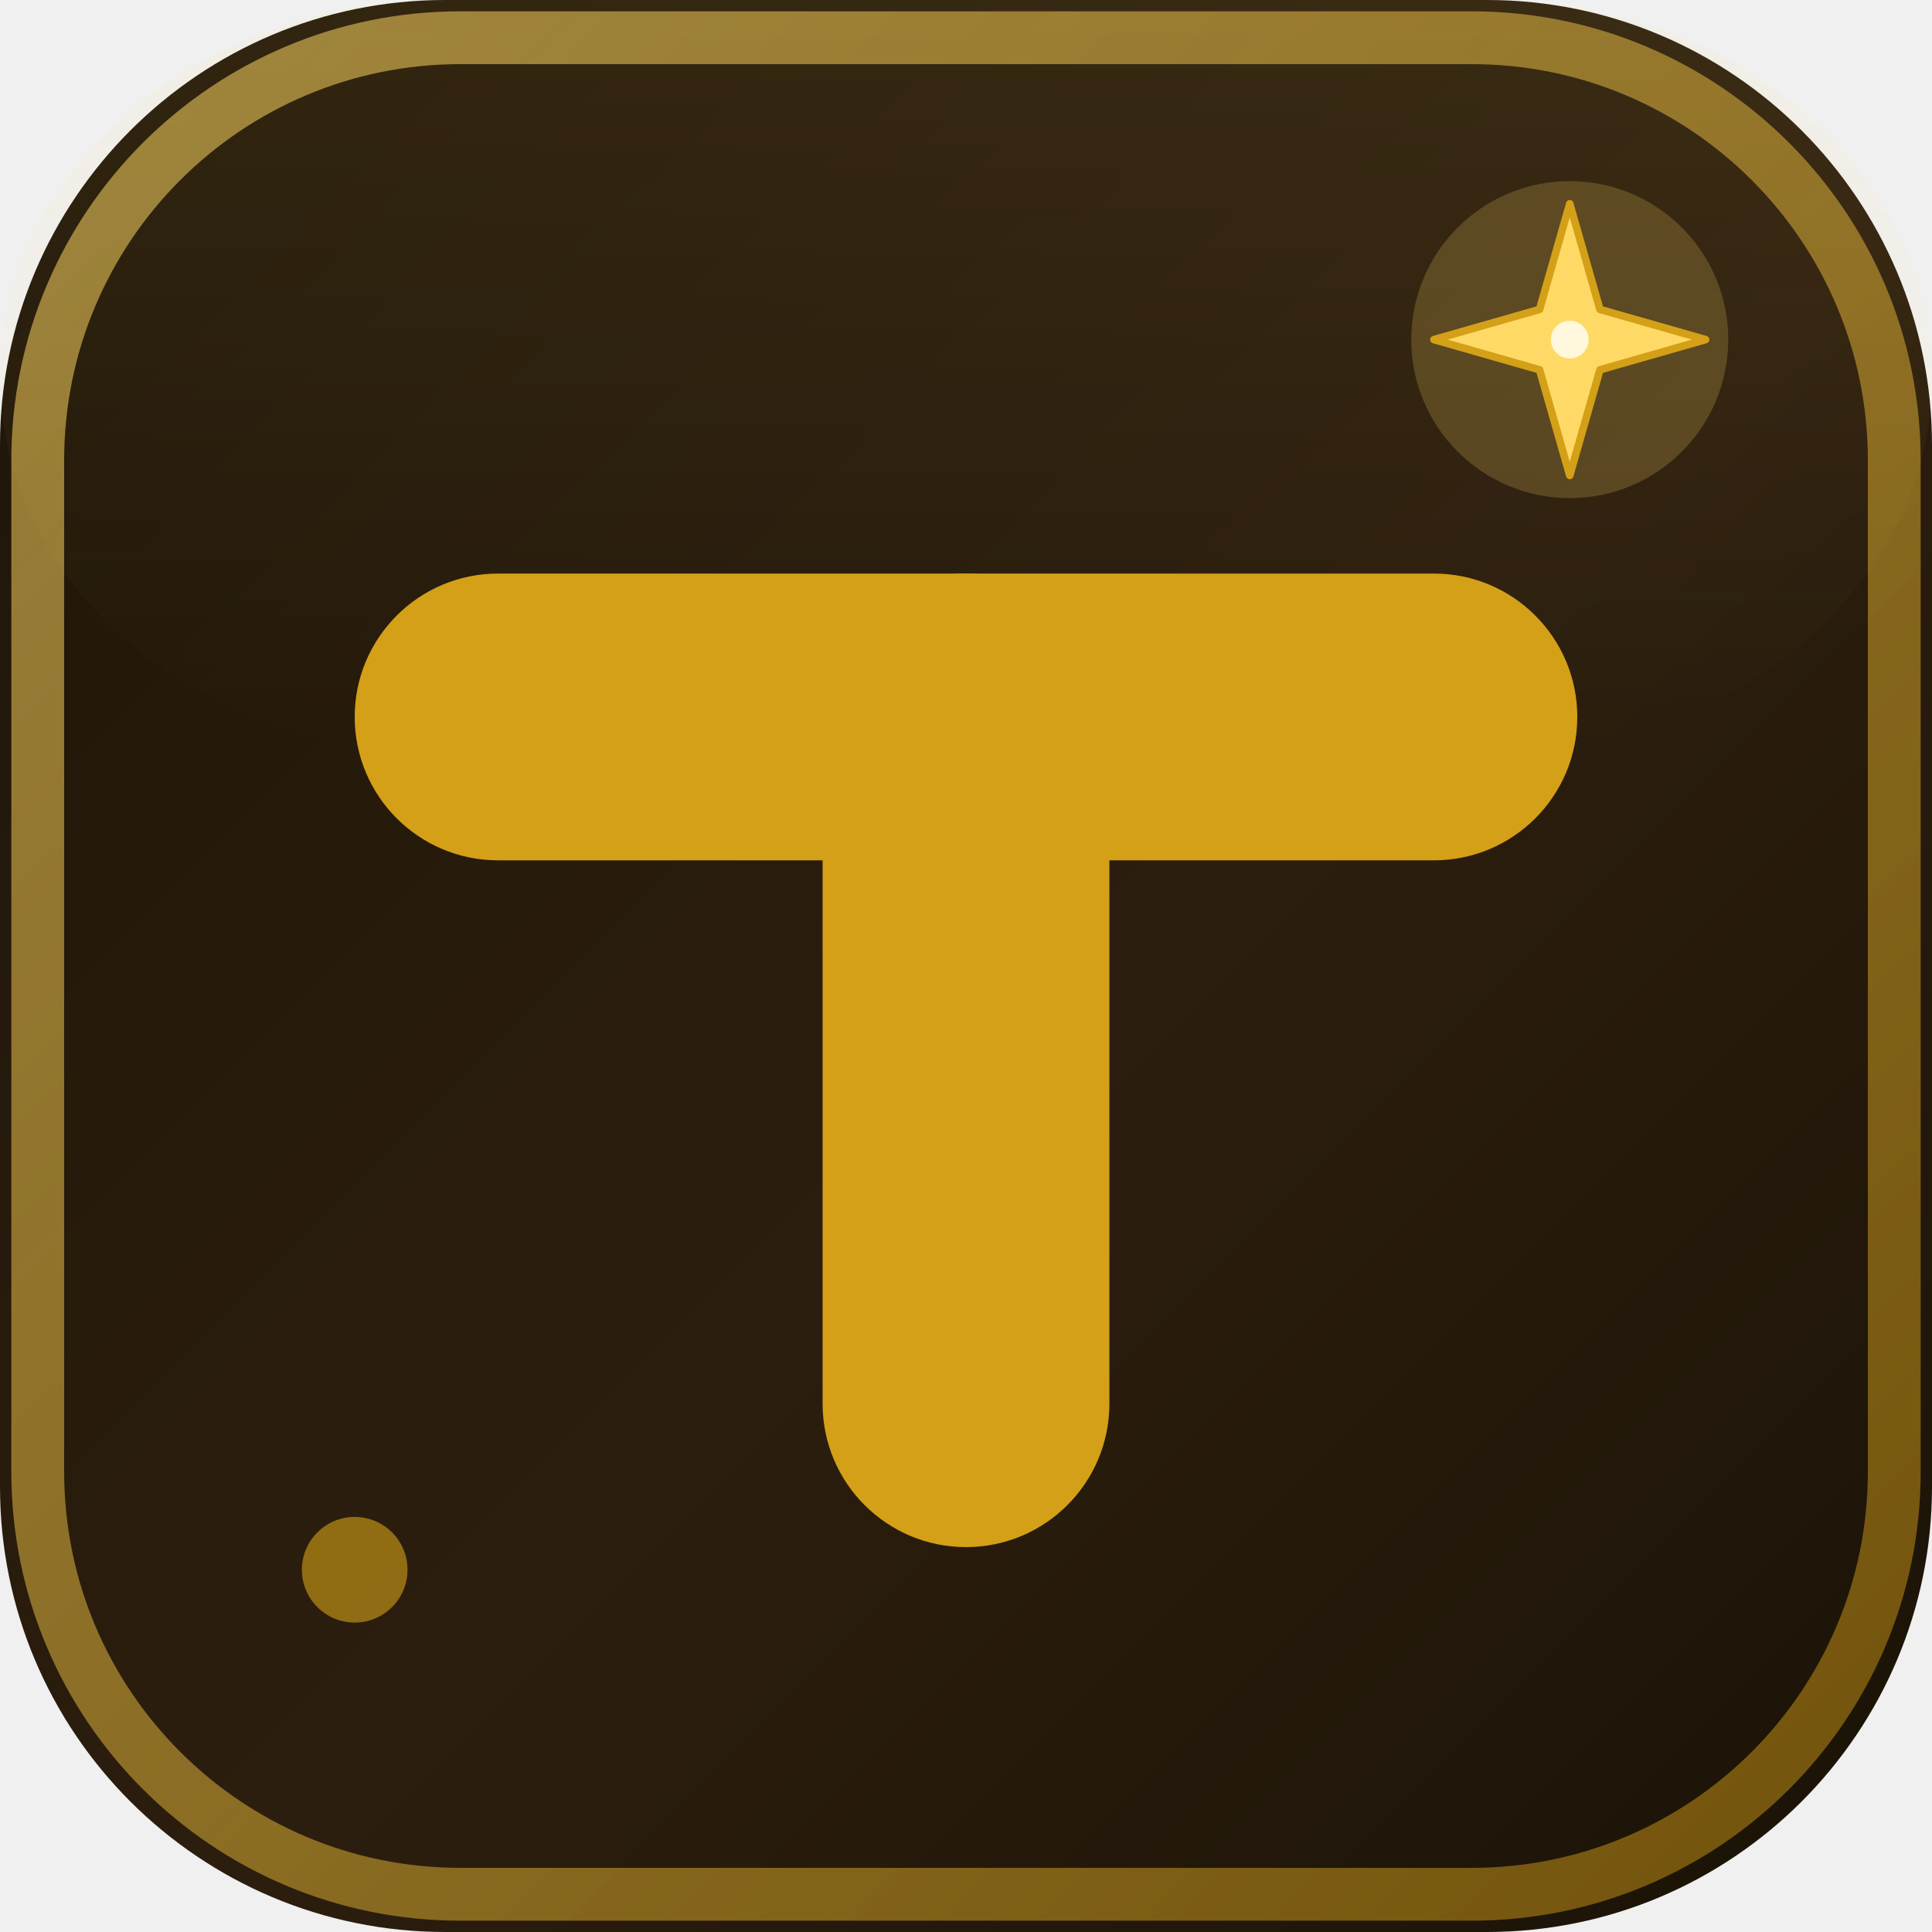
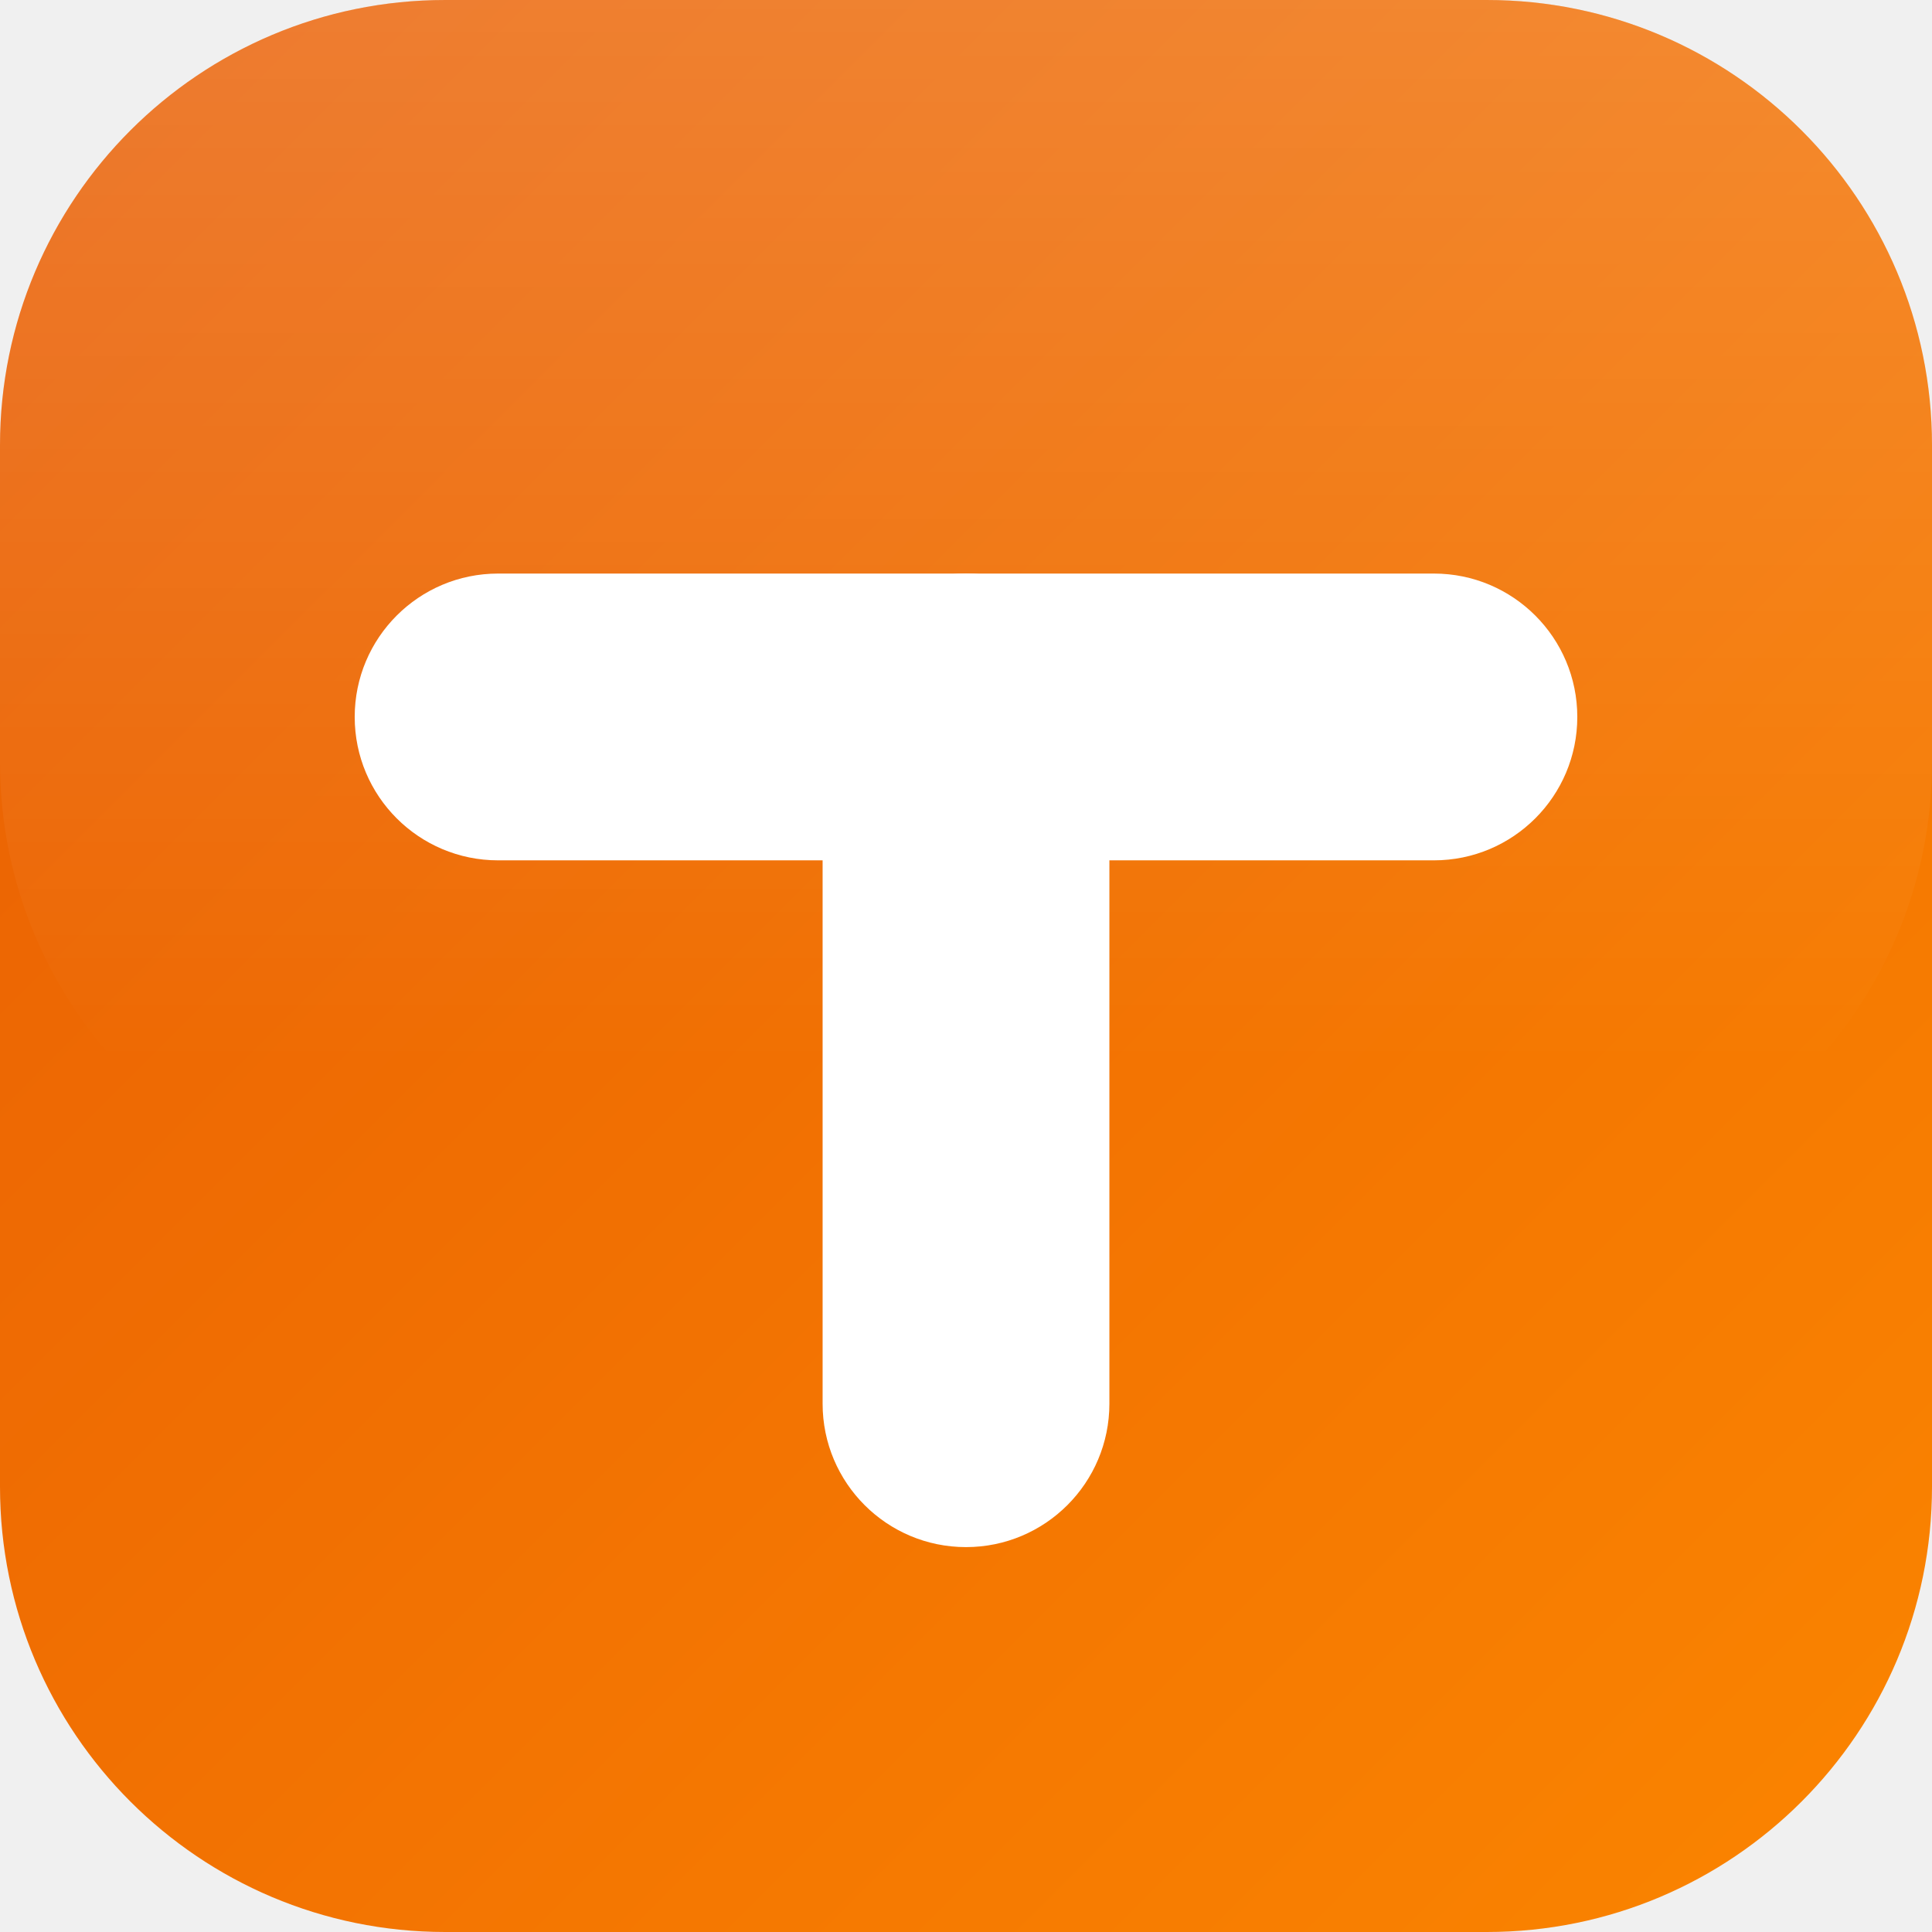
<svg xmlns="http://www.w3.org/2000/svg" width="512" height="512" viewBox="0 0 512 512">
  <defs>
-     <linearGradient id="bg-lux" x1="0" y1="0" x2="512" y2="512" gradientUnits="userSpaceOnUse">
-       <stop offset="0%" stop-color="#1E1508" />
-       <stop offset="55%" stop-color="#2C1E0E" />
-       <stop offset="100%" stop-color="#1A1207" />
+     <linearGradient id="bg-brand" x1="0" y1="0" x2="512" y2="512" gradientUnits="userSpaceOnUse">
+       <stop offset="0%" stop-color="#E85D04" />
+       <stop offset="100%" stop-color="#FB8500" />
    </linearGradient>
-     <linearGradient id="ring-lux" x1="0" y1="0" x2="512" y2="512" gradientUnits="userSpaceOnUse">
-       <stop offset="0%" stop-color="#FFD966" />
-       <stop offset="100%" stop-color="#B8860B" />
-     </linearGradient>
-     <linearGradient id="shine-lux" x1="0" y1="0" x2="0" y2="1">
-       <stop offset="0%" stop-color="#FFD966" stop-opacity="0.08" />
-       <stop offset="100%" stop-color="#FFD966" stop-opacity="0" />
+     <linearGradient id="shine" x1="0" y1="0" x2="0" y2="512" gradientUnits="userSpaceOnUse">
+       <stop offset="0%" stop-color="#ffffff" stop-opacity="0.18" />
+       <stop offset="55%" stop-color="#ffffff" stop-opacity="0" />
    </linearGradient>
  </defs>
-   <rect width="512" height="512" rx="118" fill="url(#bg-lux)" />
-   <rect x="10" y="10" width="492" height="492" rx="112" fill="none" stroke="url(#ring-lux)" stroke-width="14" opacity="0.55" />
-   <rect width="512" height="200" rx="118" fill="url(#shine-lux)" />
-   <rect x="94" y="152" width="324" height="76" rx="38" fill="#D4A017" />
-   <rect x="218" y="152" width="76" height="258" rx="38" fill="#D4A017" />
-   <g transform="translate(416 90)">
-     <circle r="42" fill="#FFD966" fill-opacity="0.2" />
-     <path d="M0 -36 L8 -8 L36 0 L8 8 L0 36 L-8 8 L-36 0 L-8 -8 Z" fill="#FFD966" stroke="#D4A017" stroke-width="2" stroke-linejoin="round" />
-     <circle r="5" fill="#FFF8DC" />
-   </g>
-   <circle cx="94" cy="416" r="14" fill="#D4A017" opacity="0.6" />
+   <rect width="512" height="512" rx="118" fill="url(#bg-brand)" />
+   <rect width="512" height="320" rx="118" fill="url(#shine)" />
+   <rect x="94" y="152" width="324" height="76" rx="38" fill="#ffffff" />
+   <rect x="218" y="152" width="76" height="258" rx="38" fill="#ffffff" />
</svg>
